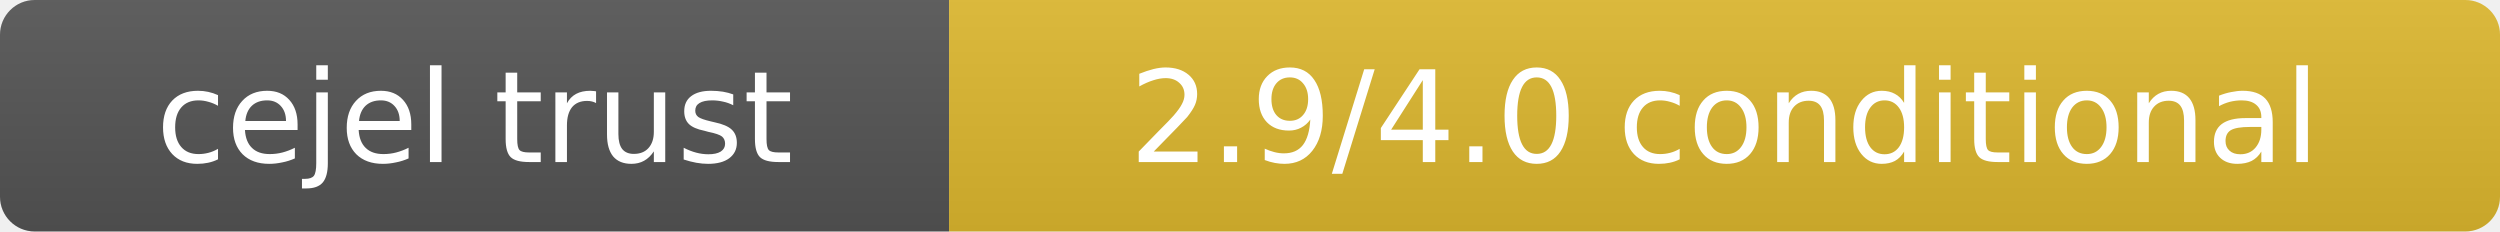
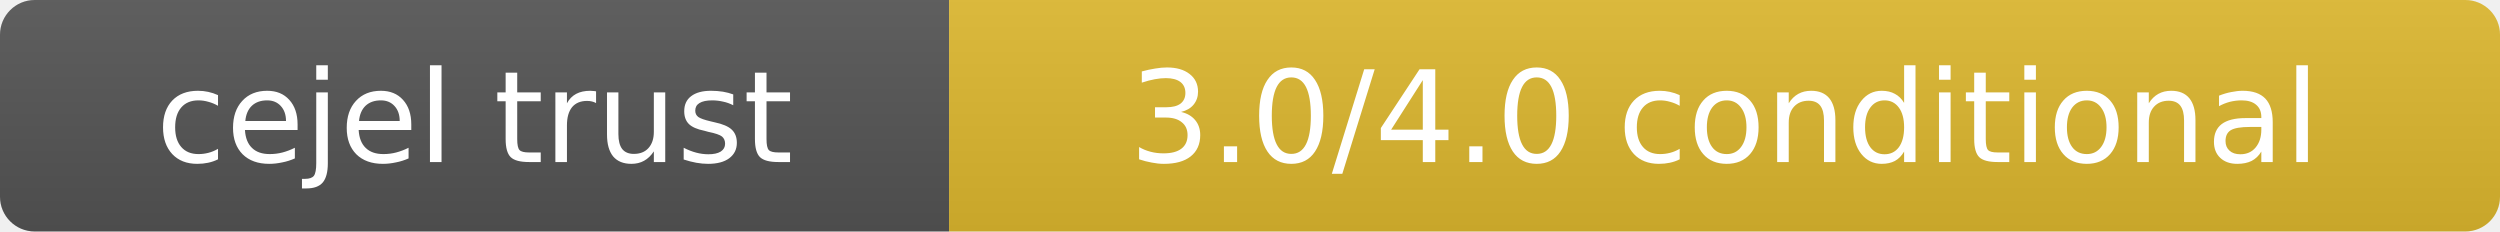
- <svg xmlns="http://www.w3.org/2000/svg" width="216" height="20" role="img" aria-label="cejel trust: 2.9/4.0 conditional">
+ <svg xmlns="http://www.w3.org/2000/svg" width="216" height="20" role="img" aria-label="cejel trust: 3.0/4.0 conditional">
  <linearGradient id="witan-badge-smooth" x2="0" y2="100%">
    <stop offset="0" stop-color="#bbb" stop-opacity=".1" />
    <stop offset="1" stop-opacity=".1" />
  </linearGradient>
  <clipPath id="witan-badge-round">
    <rect width="216" height="20" rx="3" fill="#fff" />
  </clipPath>
  <g clip-path="url(#witan-badge-round)">
    <rect width="82" height="20" fill="#555" />
    <rect x="82" width="134" height="20" fill="#dfb92f" />
    <rect width="216" height="20" fill="url(#witan-badge-smooth)" />
  </g>
  <g fill="#fff" text-anchor="middle" font-family="Verdana,Geneva,DejaVu Sans,sans-serif" font-size="11">
    <text x="41" y="14">cejel trust</text>
-     <text x="149" y="14">2.9/4.0 conditional</text>
+     <text x="149" y="14">3.0/4.0 conditional</text>
  </g>
</svg>
